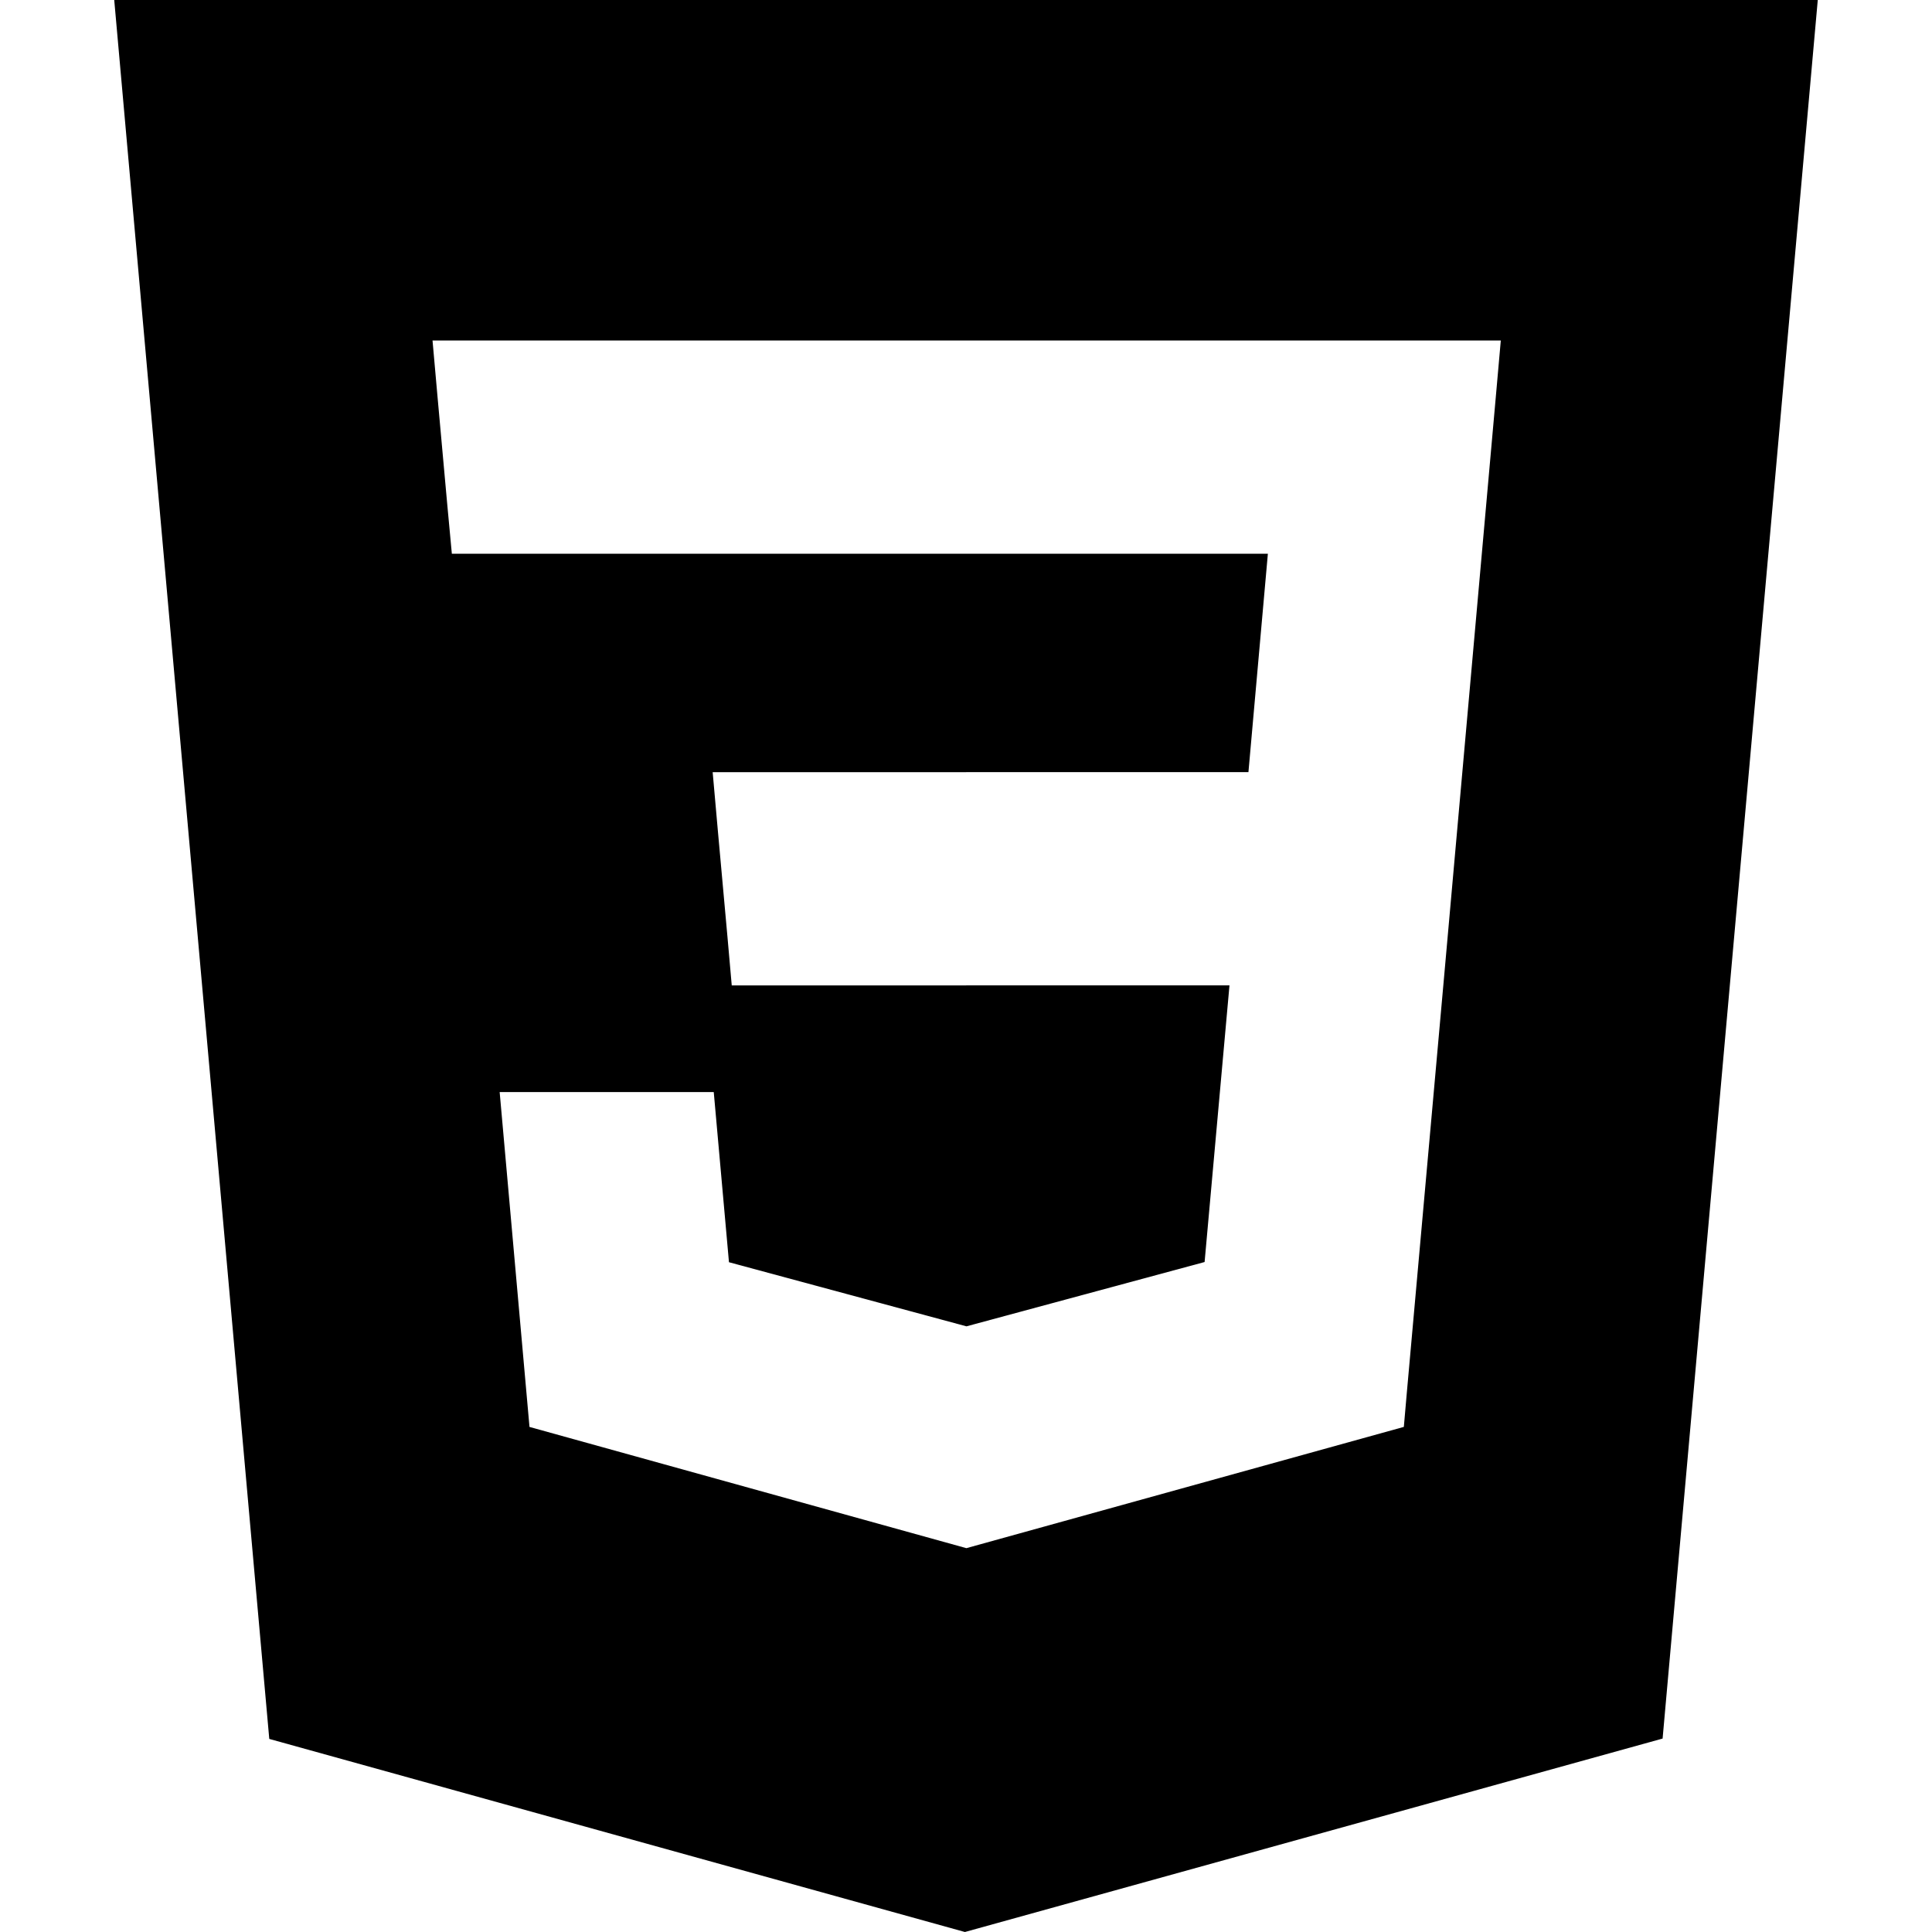
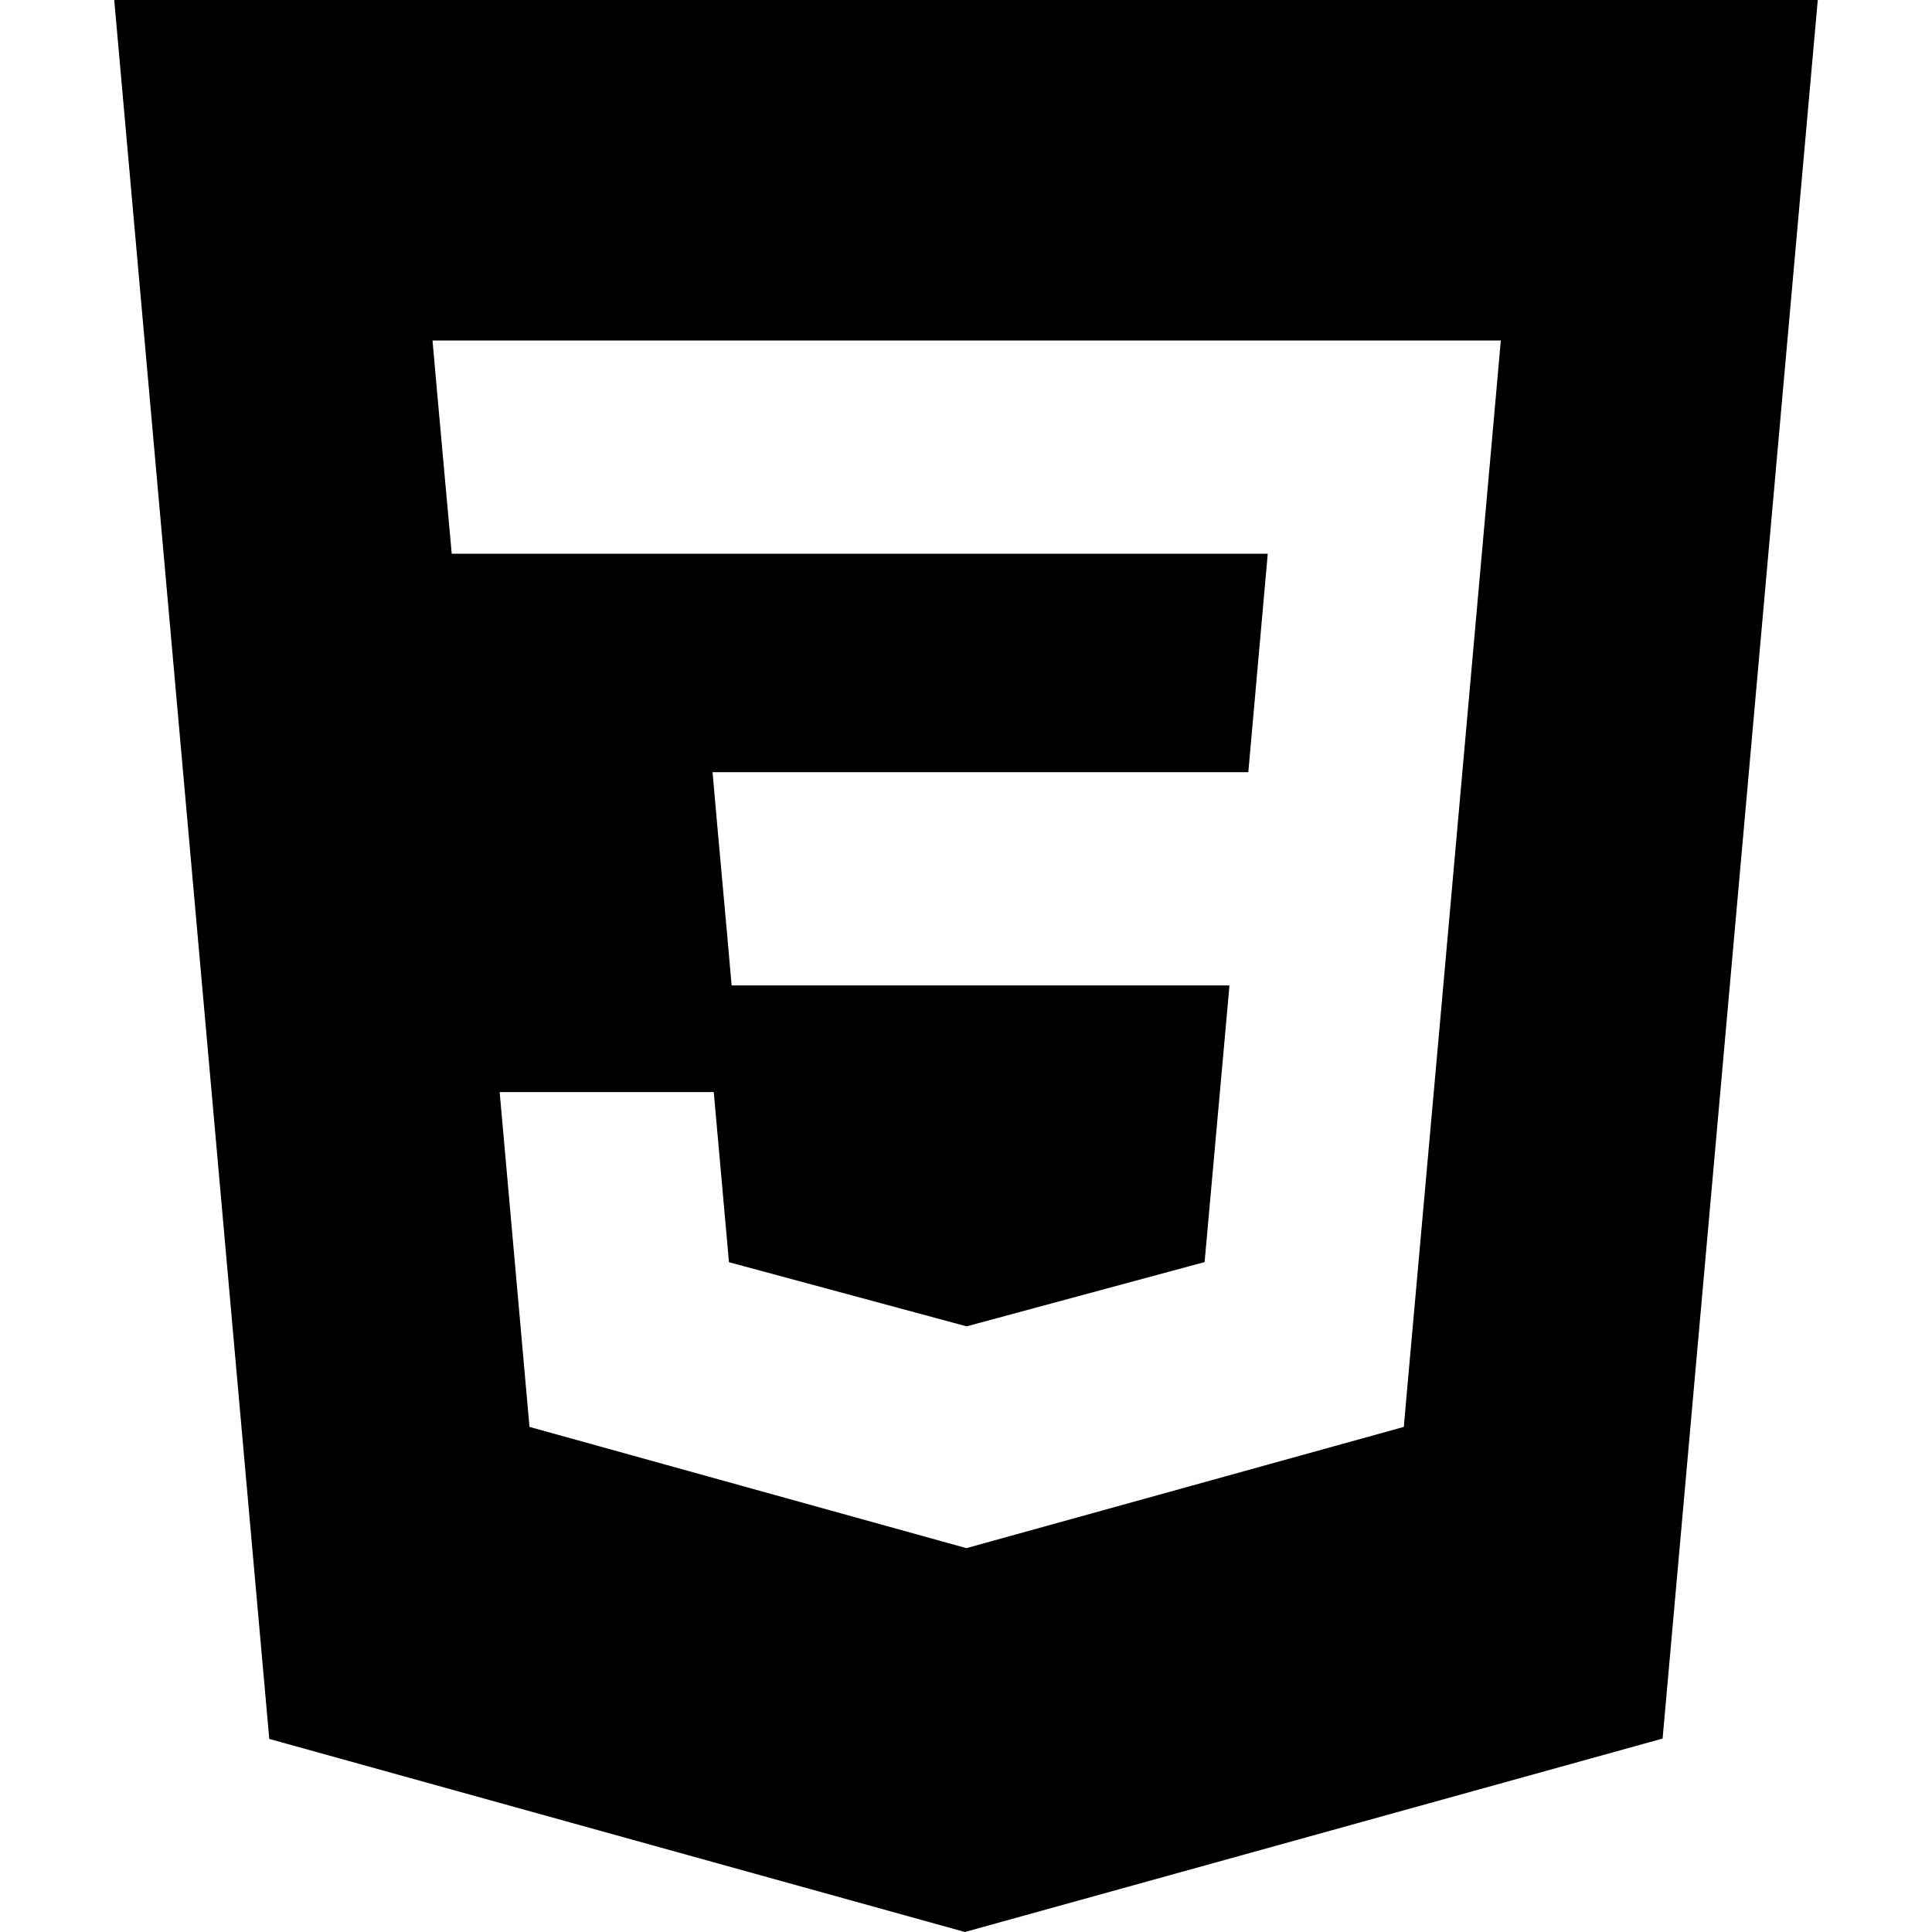
- <svg xmlns="http://www.w3.org/2000/svg" width="16" height="16" viewBox="0 0 16 16" version="1.1" id="svg2">
-   <description>Created with Sketch (http://www.bohemiancoding.com/sketch)</description>
-   <defs id="defs6" />
-   <path style="fill:#000000;fill-rule:evenodd;stroke:none;stroke-width:1" d="M 0.946,0 2.23,14.401 7.991,16 13.769,14.398 15.054,0 0.946,0 Z m 2.636,2.82 4.418,0 0.006,0 4.423,0 -0.042,0.474 -0.428,4.799 -0.307,3.426 -0.026,0.298 -3.615,1.002 0,1.9e-4 -0.008,0.002 -3.618,-1.004 -0.247,-2.773 0.817,0 0.956,0 0.126,1.409 1.967,0.531 0.002,-4.6e-4 0,-1.9e-4 1.97,-0.532 0.206,-2.291 -2.18,0 0,2.8e-4 -1.936,0 -0.006,0 -0.035,-0.397 -0.081,-0.895 -0.042,-0.474 2.1,0 0,-1.8e-4 2.337,0 0.161,-1.809 -2.492,0 -0.006,0 -4.254,0 -0.006,0 L 3.705,4.189 3.624,3.293 3.582,2.82 Z" id="path11" />
+ <svg xmlns="http://www.w3.org/2000/svg" viewBox="0 0 16 16">
+   <path d="m0.946 0 1.284 14.401 5.761 1.599 5.778-1.602 1.285-14.398h-14.108zm2.636 2.82h4.418 0.006 4.423l-0.042 0.474-0.428 4.799-0.307 3.426-0.026 0.298-3.615 1.002v0l-0.008 0.002-3.618-1.004-0.247-2.773h0.817 0.956l0.126 1.409 1.967 0.531 0.002-0v-0l1.97-0.532 0.206-2.291h-2.18v0h-1.937-0.006l-0.035-0.397-0.081-0.895-0.042-0.474h2.1v-0h2.337l0.161-1.809h-2.492-0.006-4.254-0.006l-0.036-0.397-0.081-0.895-0.042-0.474z" />
</svg>
